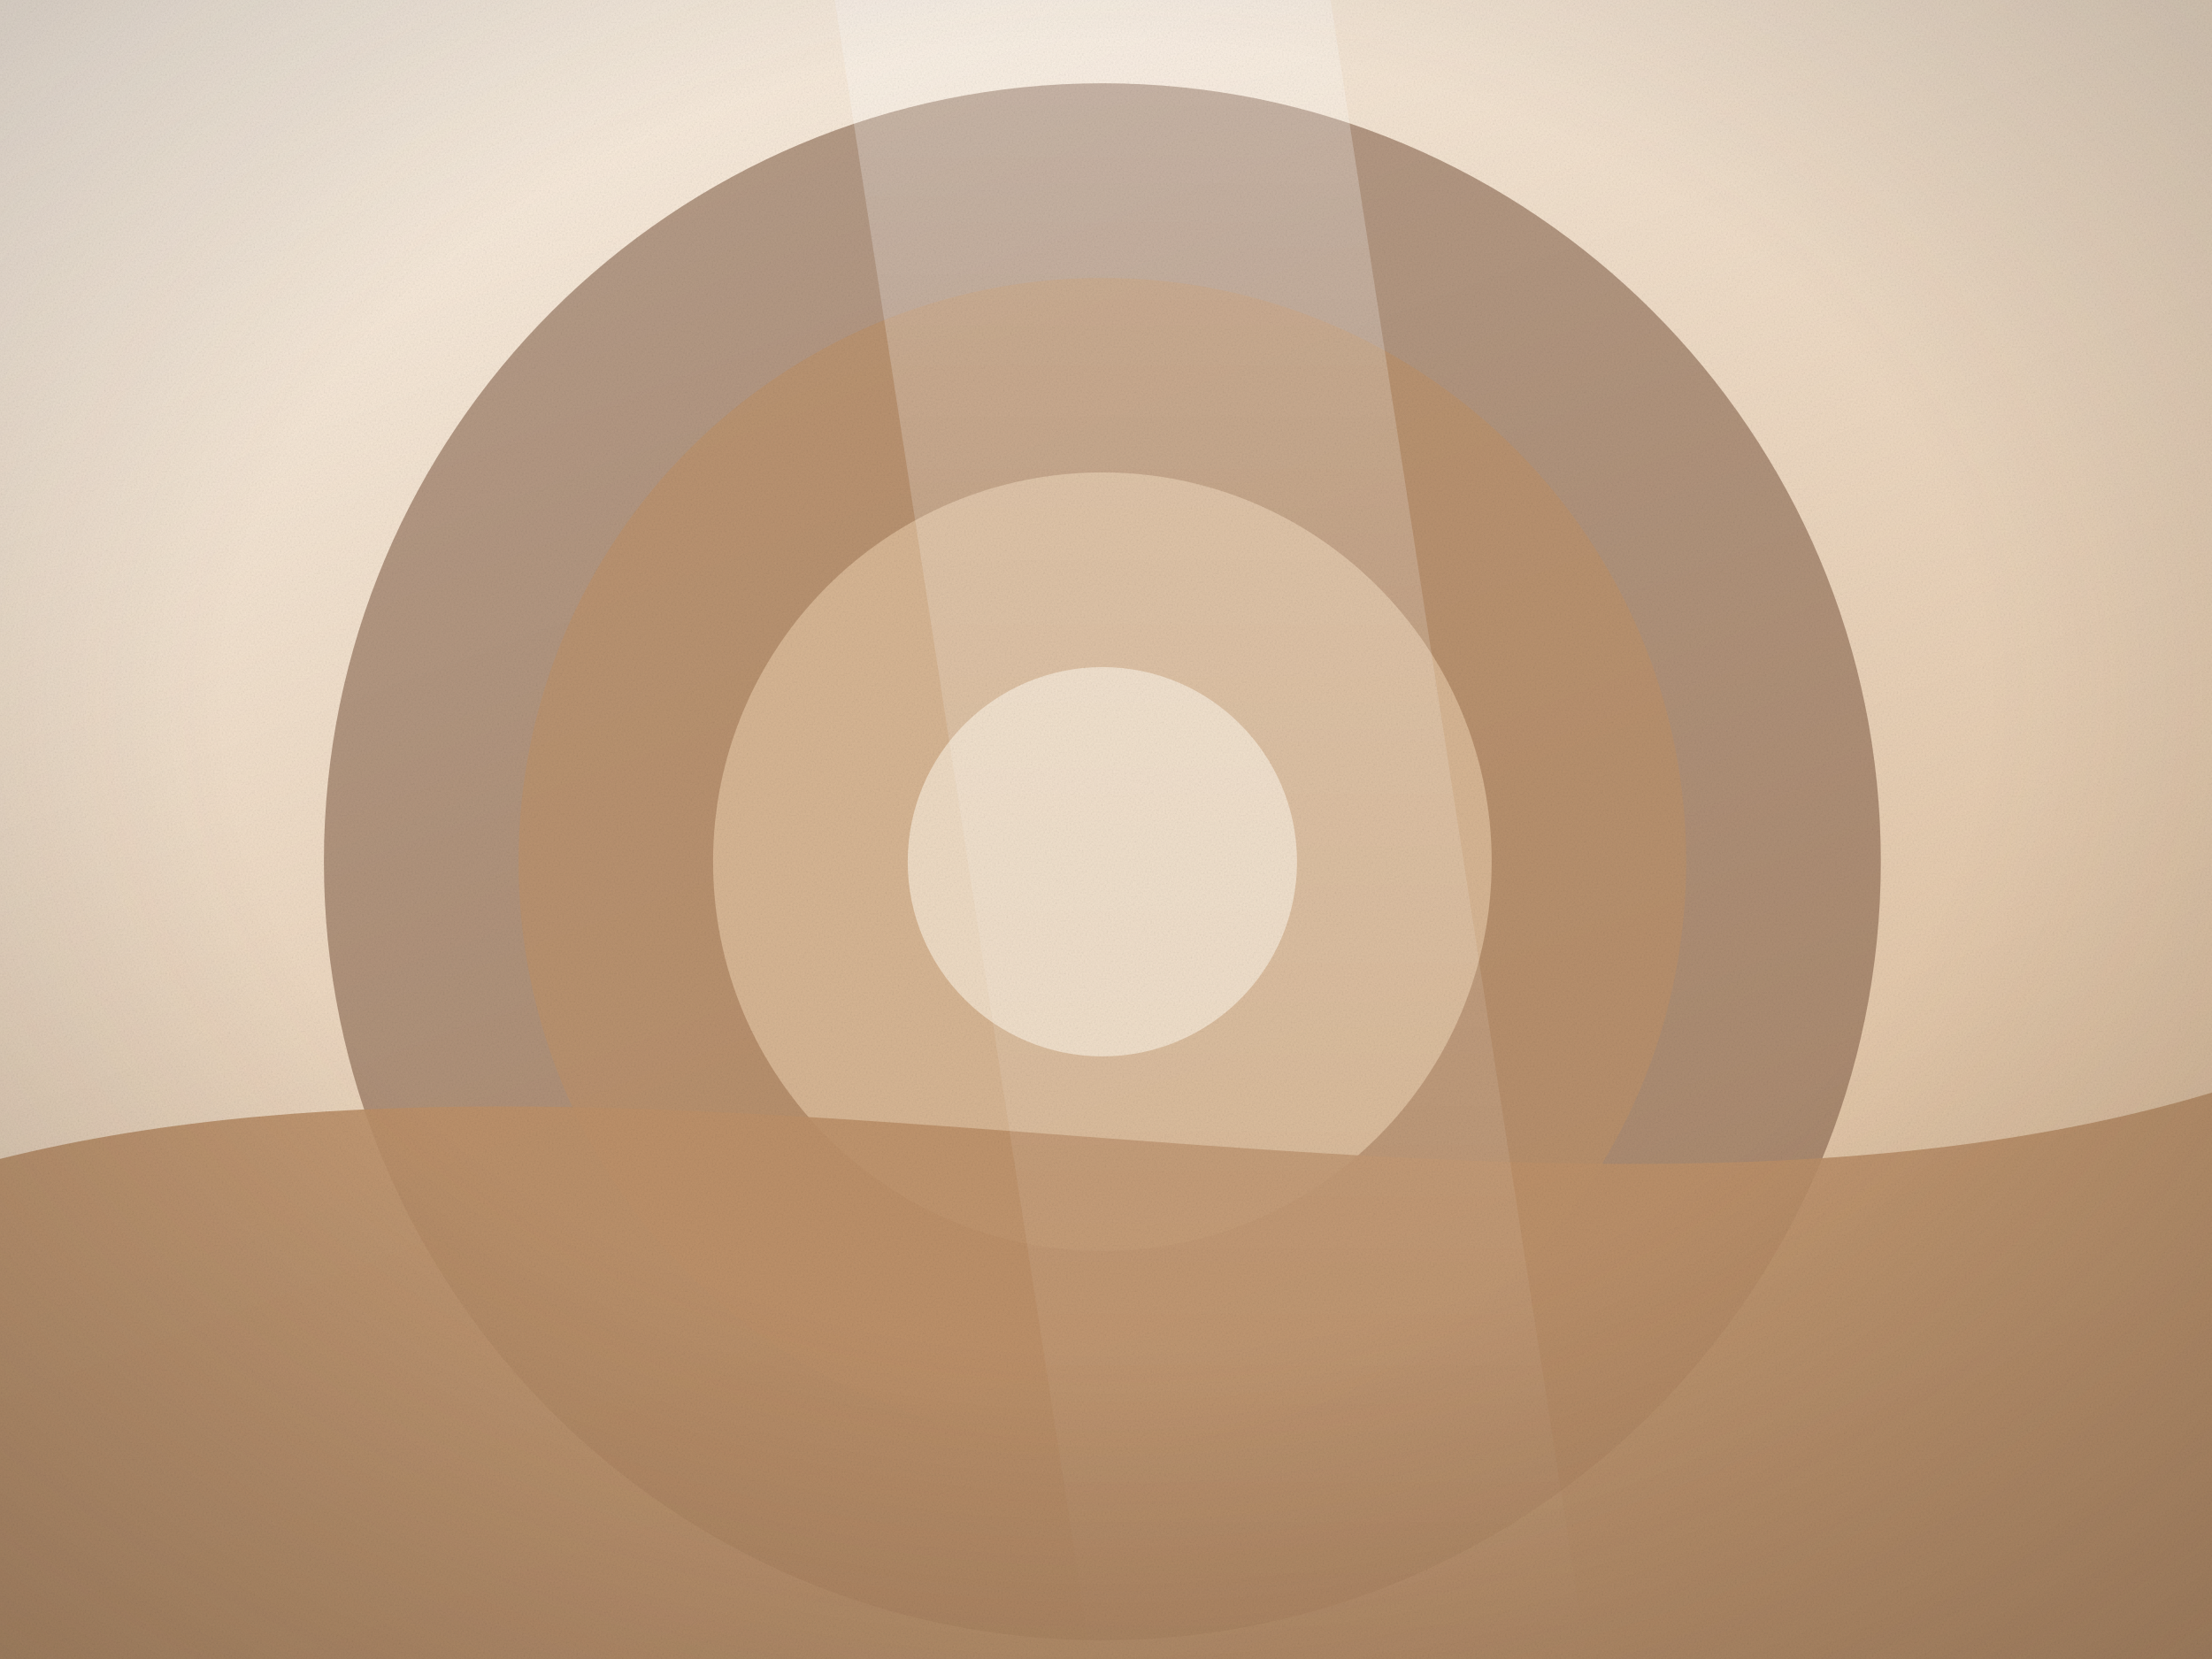
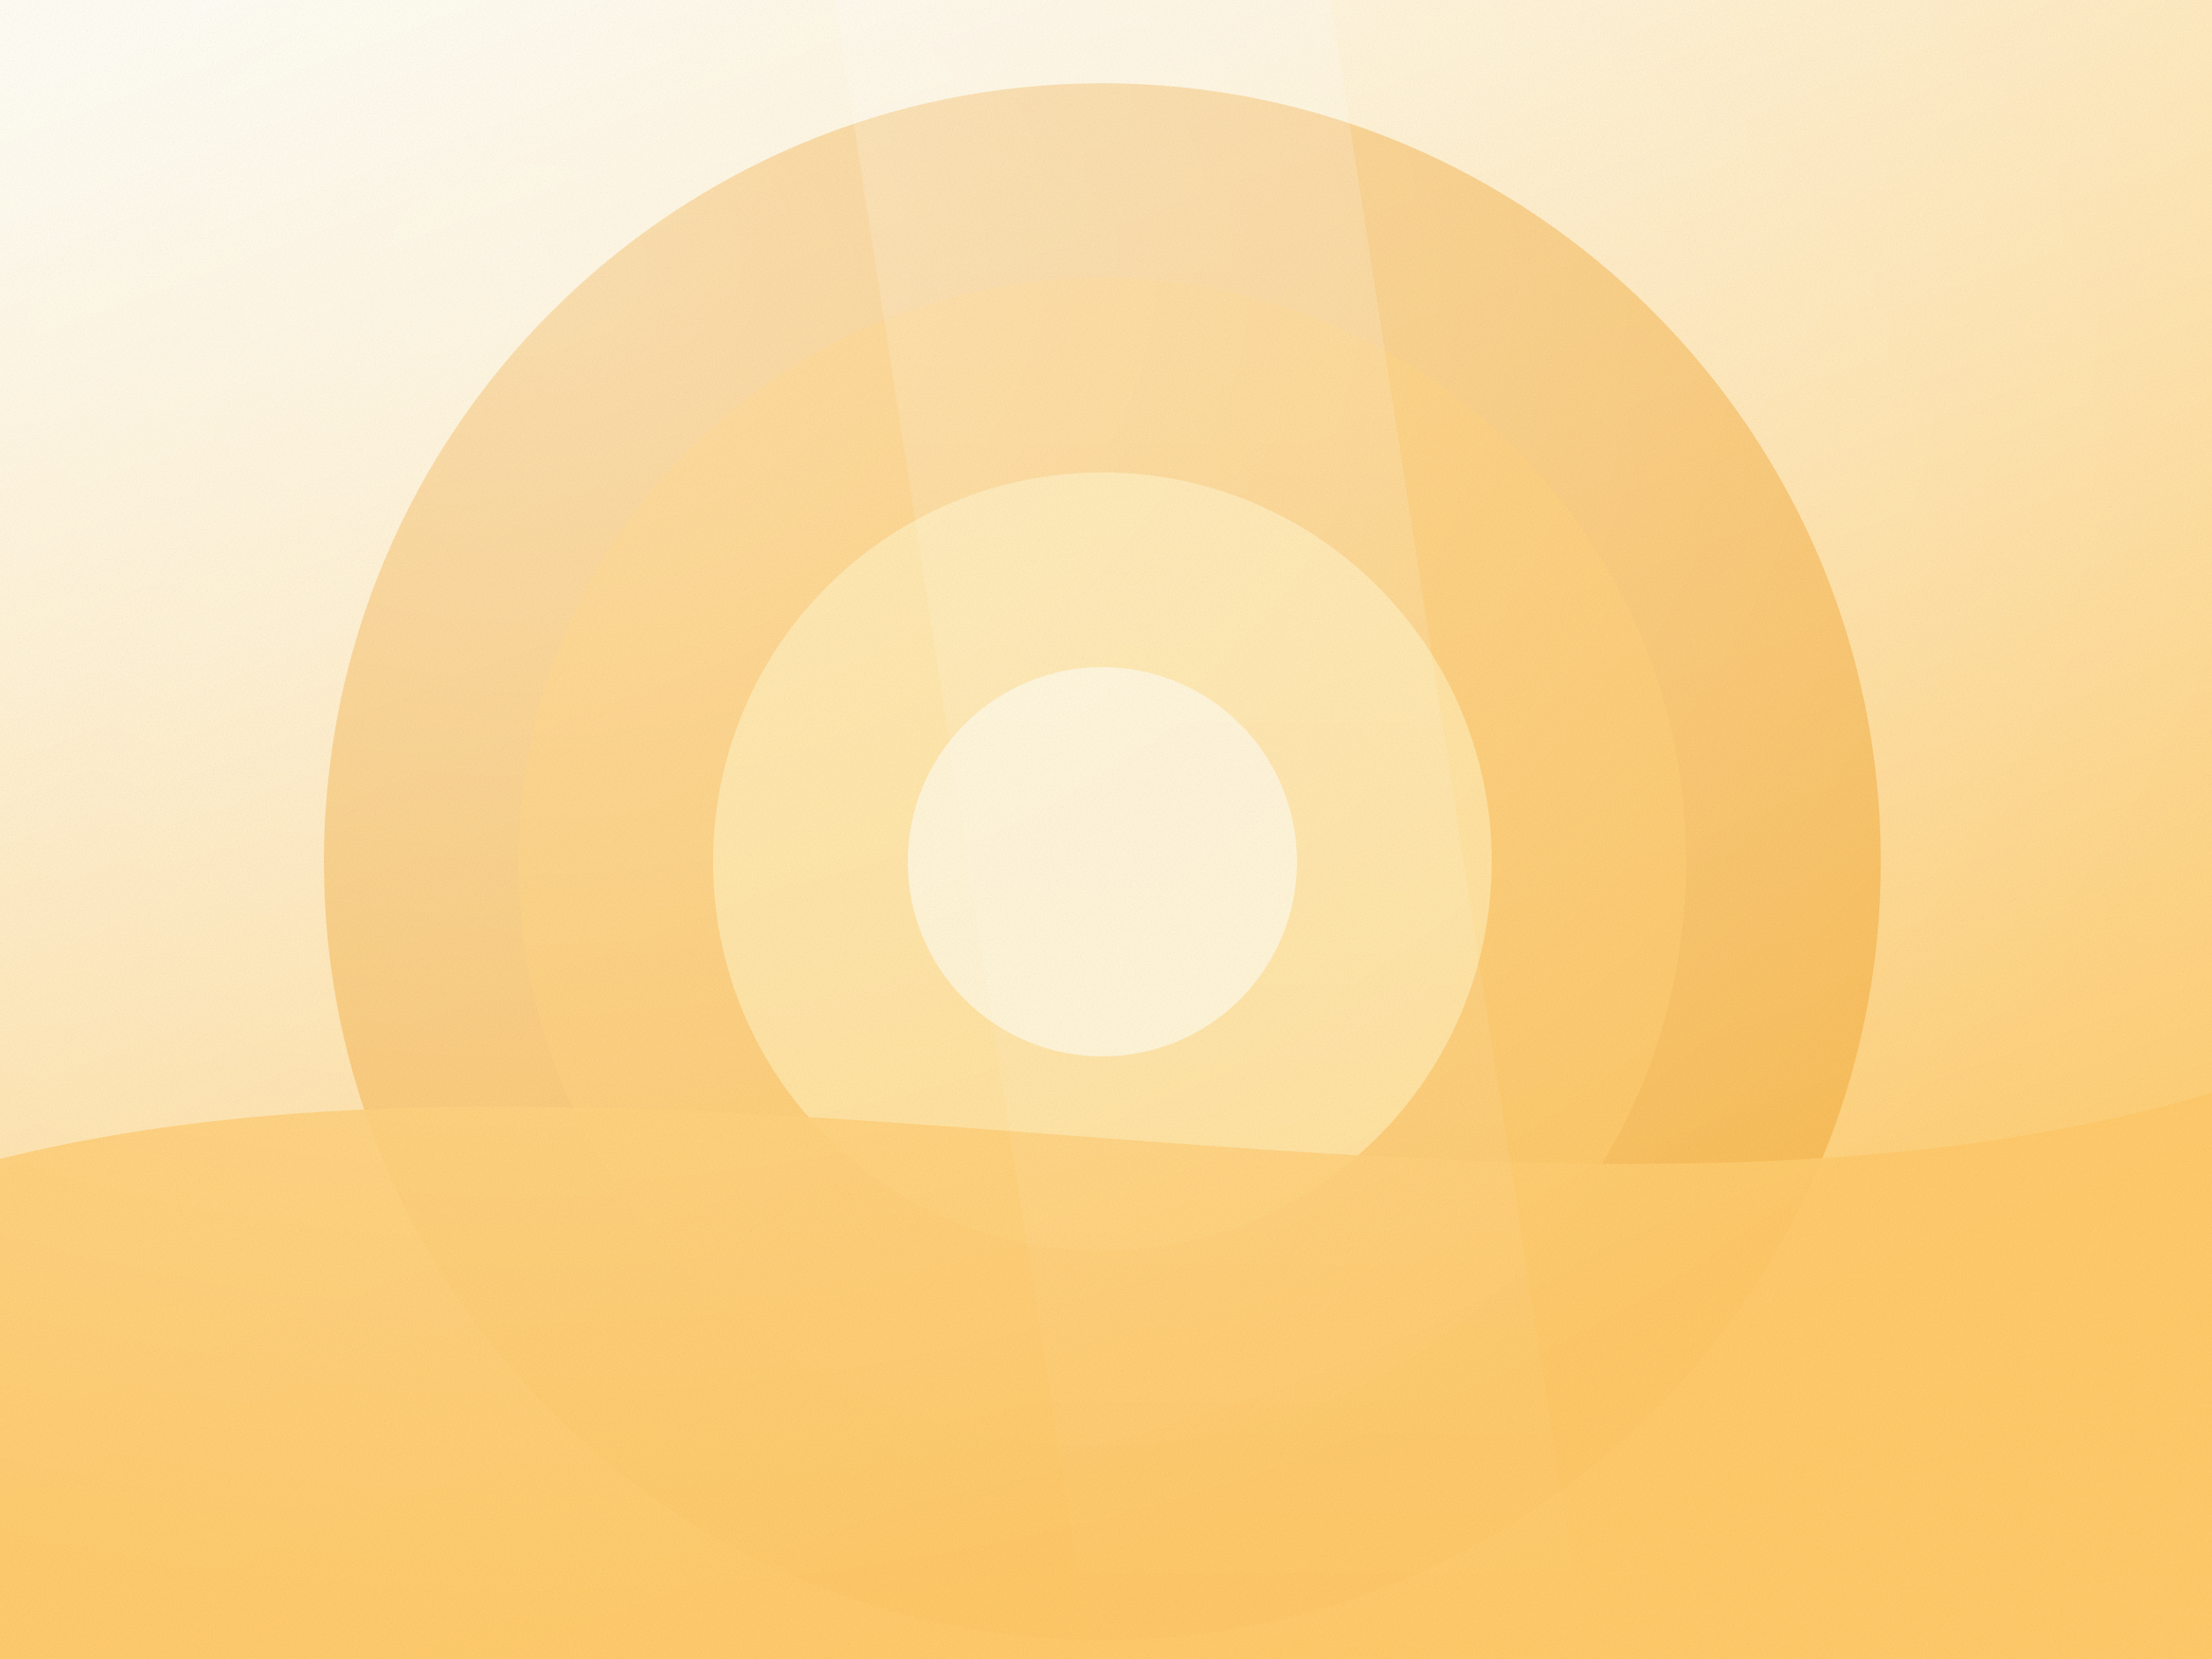
<svg xmlns="http://www.w3.org/2000/svg" viewBox="0 0 1400 1050" width="1400" height="1050" role="presentation">
  <defs>
    <linearGradient id="sky" x1="0.1" y1="0" x2="0.6" y2="1">
-       <stop offset="0%" stop-color="#FBF1E5" />
-       <stop offset="100%" stop-color="#DEBE9C" />
+       <stop offset="0%" stop-color="#FFFCEF" />
+       <stop offset="100%" stop-color="#FFCA69" />
    </linearGradient>
    <linearGradient id="shaft" x1="0" y1="0" x2="0" y2="1">
-       <stop offset="0%" stop-color="#FFFFFF" stop-opacity="0.5" />
+       <stop offset="0%" stop-color="#FFFFFF" stop-opacity="0.42" />
      <stop offset="100%" stop-color="#FFFFFF" stop-opacity="0" />
    </linearGradient>
-     <radialGradient id="vig" cx="50%" cy="42%" r="76%">
-       <stop offset="52%" stop-color="#2B2622" stop-opacity="0" />
-       <stop offset="100%" stop-color="#2B2622" stop-opacity="0.26" />
+     <radialGradient id="bloom" cx="24%" cy="16%" r="82%">
+       <stop offset="0%" stop-color="#FFFFFF" stop-opacity="0.38" />
+       <stop offset="100%" stop-color="#FFFFFF" stop-opacity="0" />
    </radialGradient>
    <filter id="grain" x="0" y="0" width="100%" height="100%">
      <feTurbulence type="fractalNoise" baseFrequency="0.9" numOctaves="3" stitchTiles="stitch" />
      <feColorMatrix type="saturate" values="0" />
    </filter>
  </defs>
  <rect width="1400" height="1050" fill="url(#sky)" />
-   <circle cx="697.7" cy="545.4" r="492.7" fill="#7E5942" opacity="0.55" />
-   <circle cx="697.7" cy="545.4" r="369.5" fill="#BC9068" opacity="0.67" />
-   <circle cx="697.7" cy="545.4" r="246.4" fill="#DEBE9C" opacity="0.79" />
-   <circle cx="697.7" cy="545.4" r="123.2" fill="#F0DEC8" opacity="0.91" />
-   <path d="M0 733.5 C 420 628.5, 980 817.5, 1400 691.5 L 1400 1050 L 0 1050 Z" fill="#BC9068" opacity="0.88" />
-   <polygon points="528.3,0 842.1,0 1004.4,1050 690.6,1050" fill="url(#shaft)" opacity="0.55" />
-   <rect width="1400" height="1050" fill="url(#vig)" />
-   <rect width="1400" height="1050" filter="url(#grain)" opacity="0.2" style="mix-blend-mode:multiply" />
+   <circle cx="697.7" cy="545.4" r="492.7" fill="#F4AC38" opacity="0.55" />
+   <circle cx="697.7" cy="545.4" r="369.5" fill="#FFCA69" opacity="0.67" />
+   <circle cx="697.7" cy="545.4" r="246.4" fill="#FFE49F" opacity="0.79" />
+   <circle cx="697.7" cy="545.4" r="123.2" fill="#FFF3D2" opacity="0.91" />
+   <path d="M0 733.5 C 420 628.5, 980 817.5, 1400 691.5 L 1400 1050 L 0 1050 Z" fill="#FFCA69" opacity="0.9" />
+   <polygon points="528.3,0 842.1,0 1004.4,1050 690.6,1050" fill="url(#shaft)" opacity="0.45" />
+   <rect width="1400" height="1050" fill="url(#bloom)" />
+   <rect width="1400" height="1050" filter="url(#grain)" opacity="0.11" style="mix-blend-mode:multiply" />
</svg>
